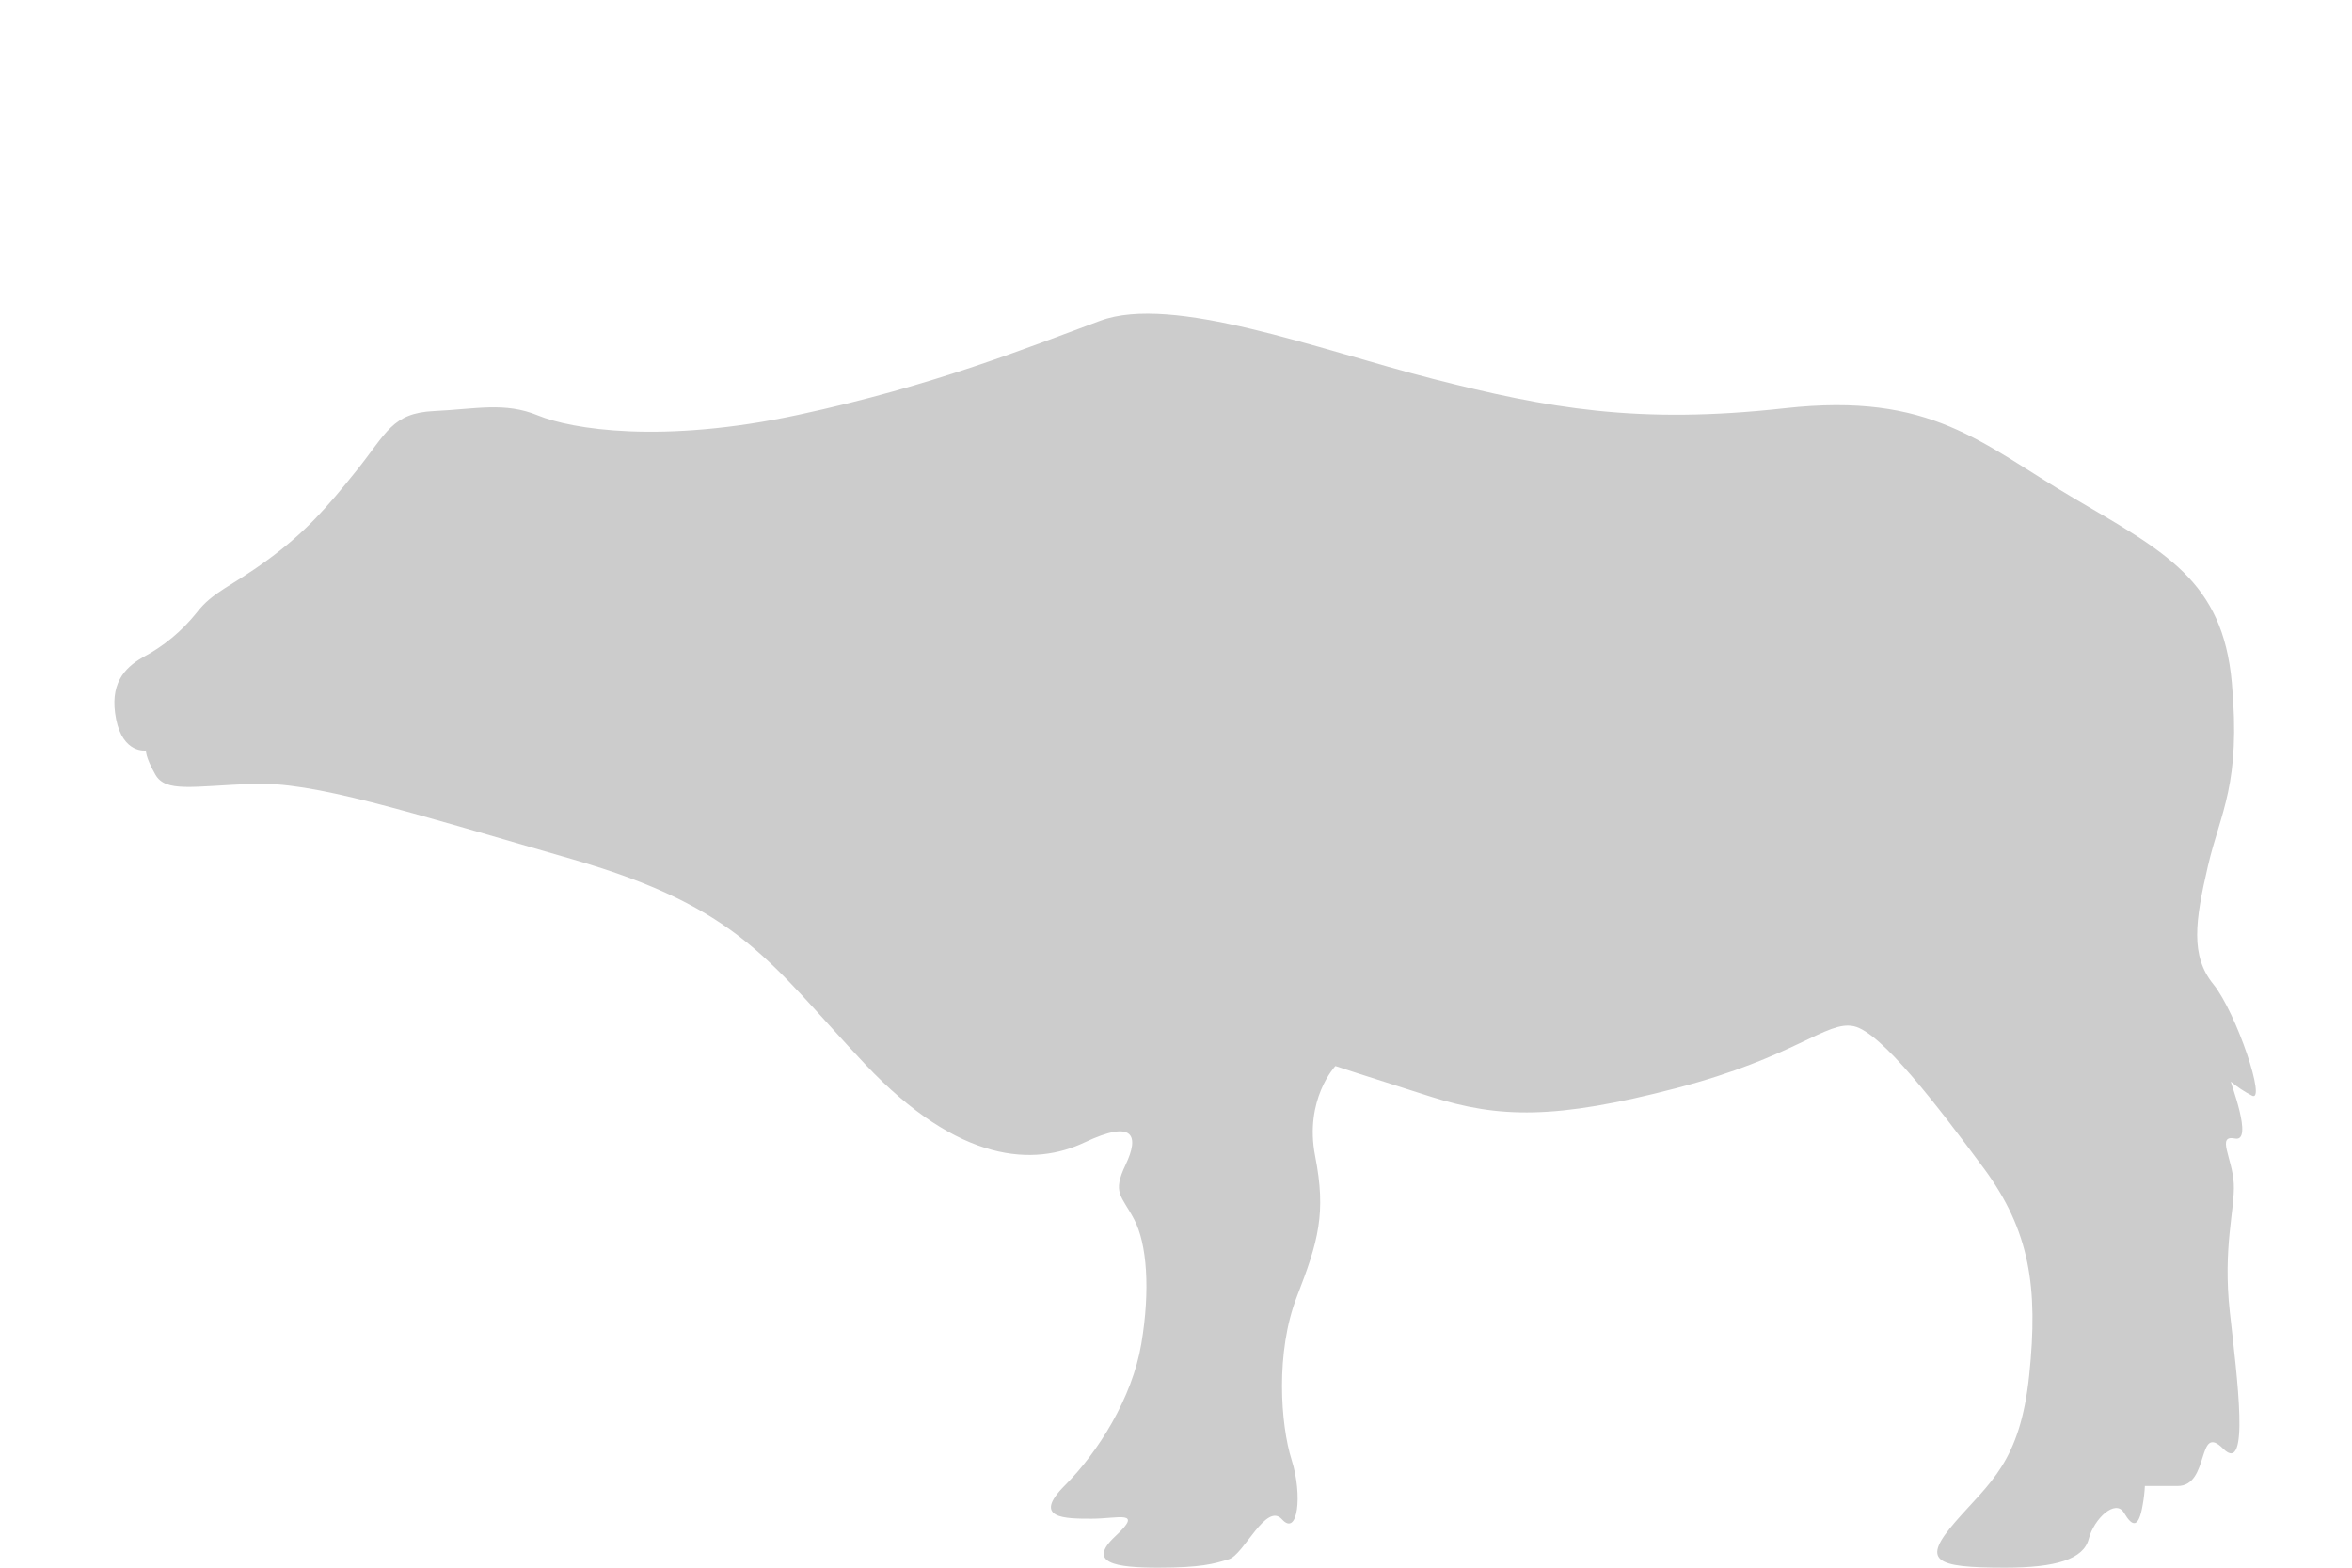
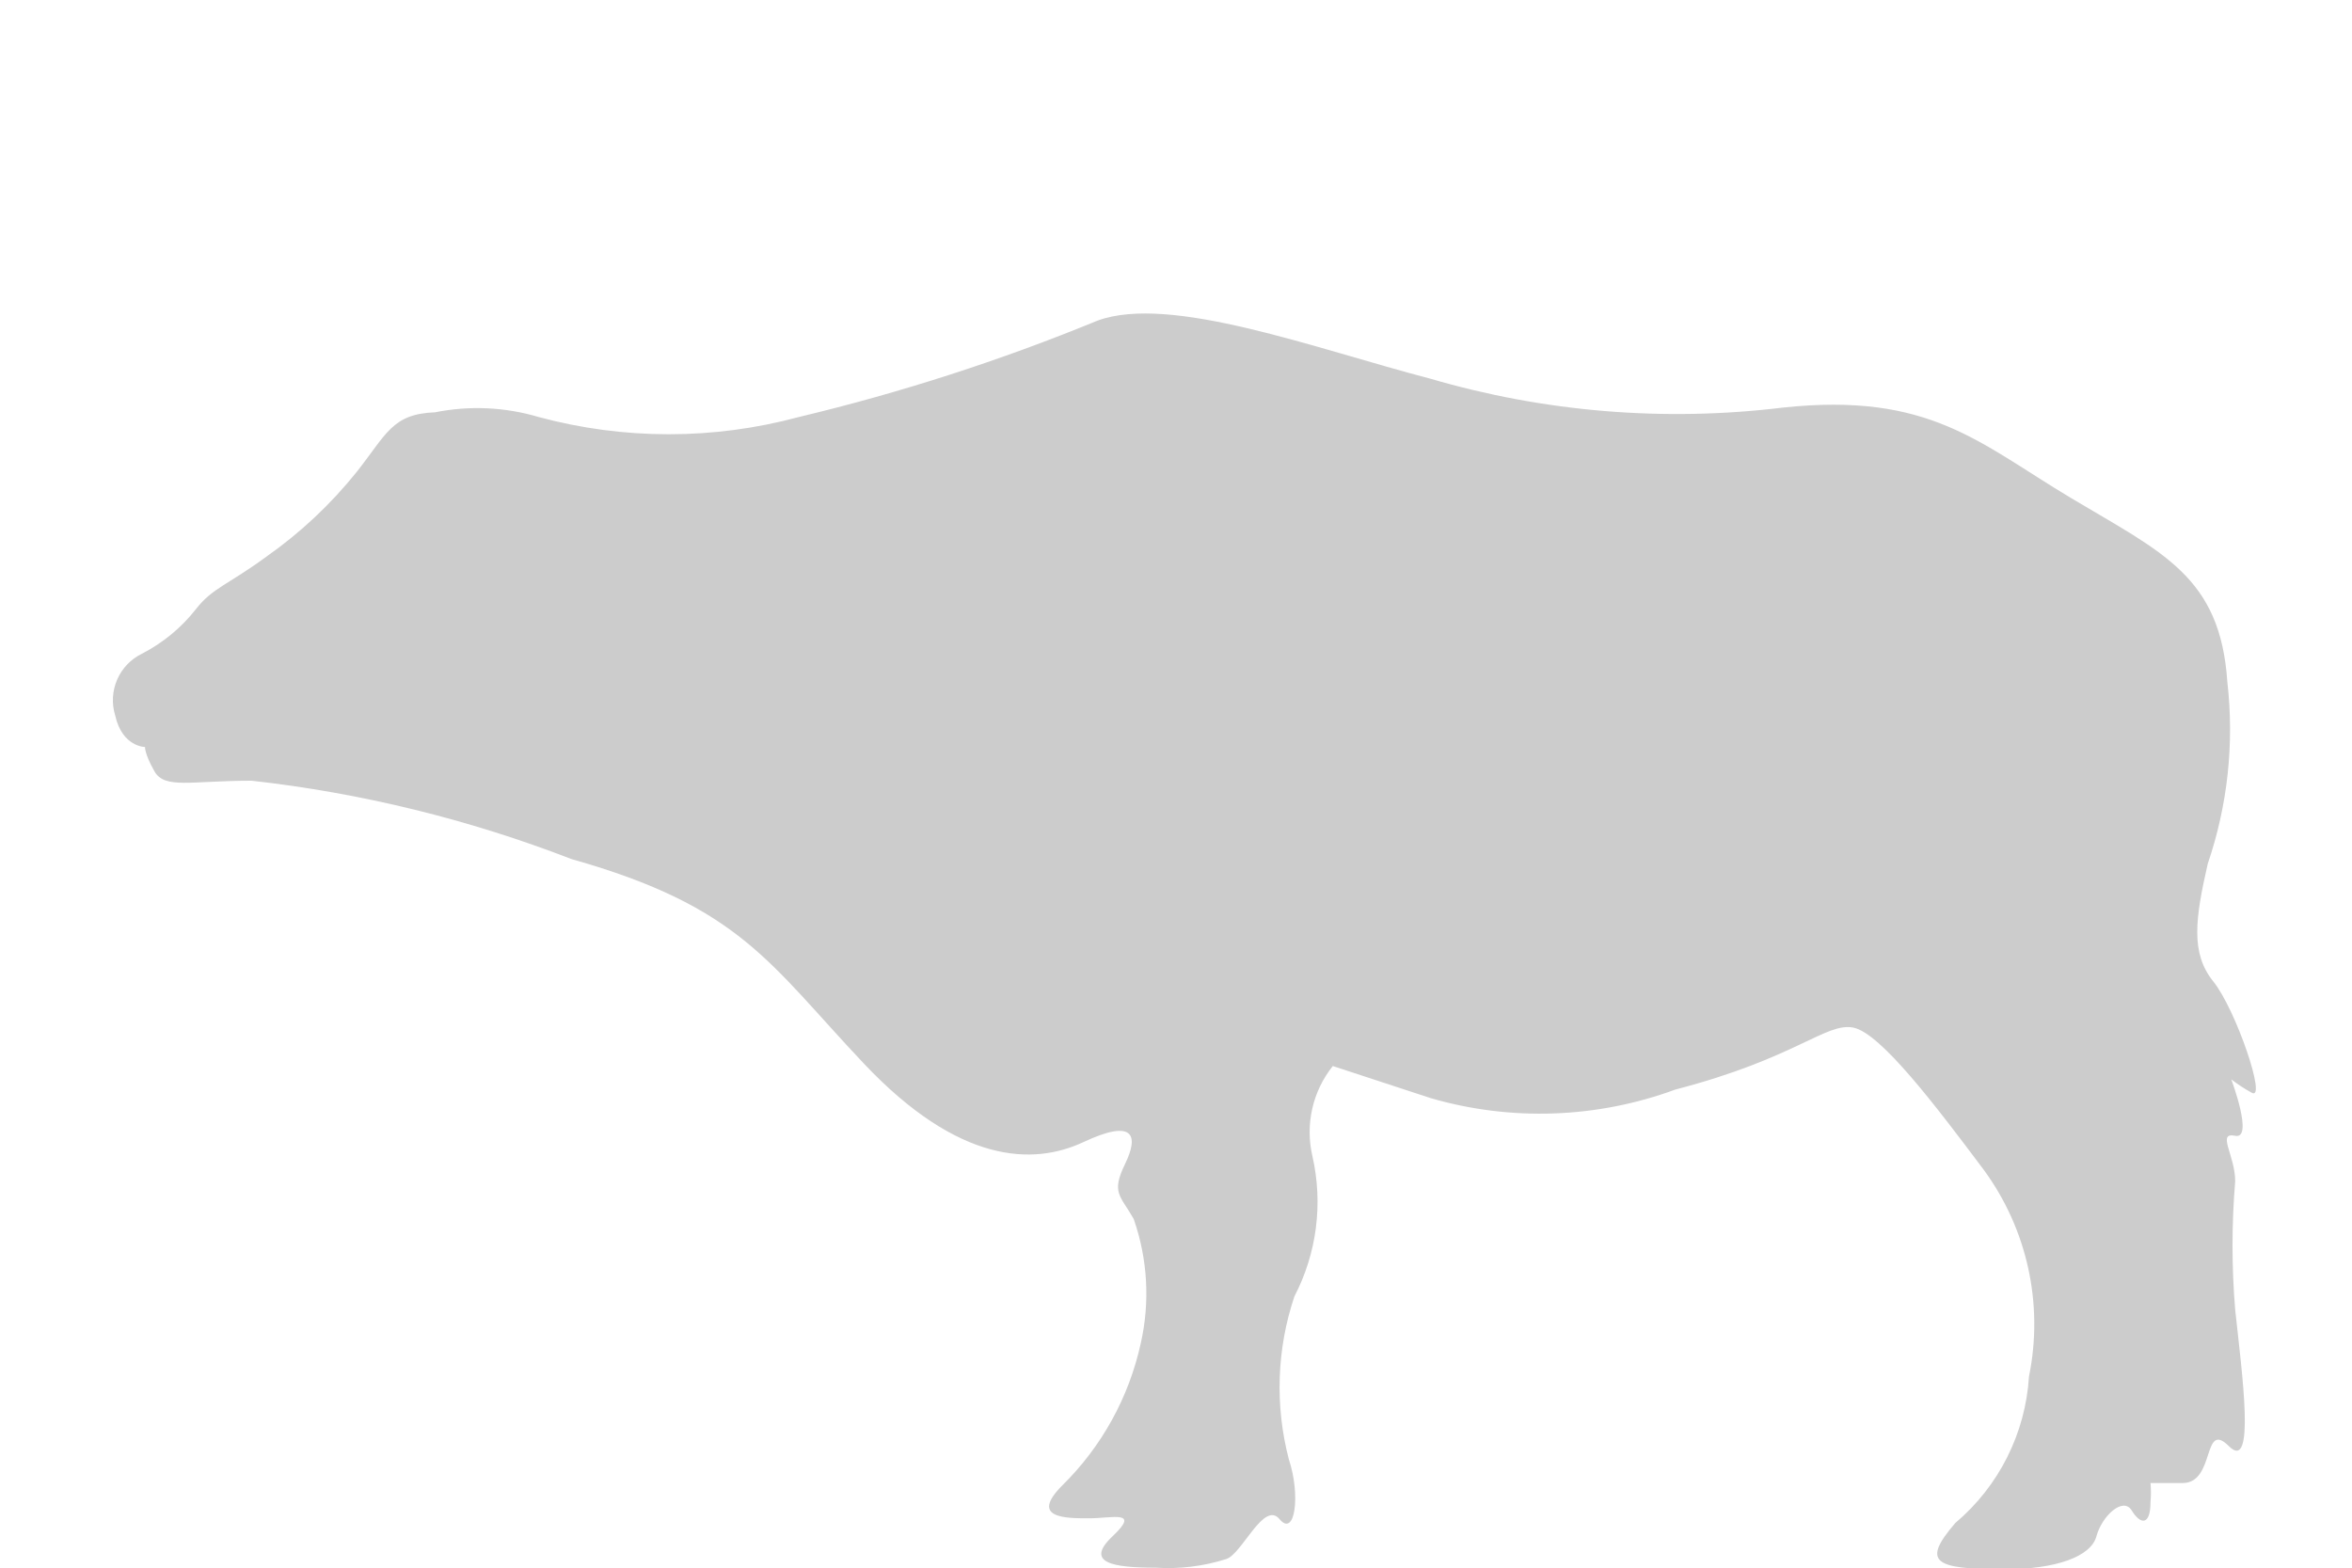
- <svg xmlns="http://www.w3.org/2000/svg" viewBox="0 0 300 200">
-   <g id="waterbuffalo">
-     <g id="body">
-       <path d="M255.75,200c-9.13,0-10.67-.87-6.33-5.87s8.25-7.55,9.41-18.71S258.93,157,253,149s-13.05-17.33-16.55-18.08-7.34,3.91-22.67,7.91-22.58,3.84-31.25,1.09S170.33,136,170.33,136s-4,4.25-2.58,11.5.42,10.84-2.33,17.92-2.09,16.33-.67,20.83.79,9.83-1.23,7.58-4.85,4.5-6.77,5.09-3.58,1.08-9,1.08-9.17-.58-5.5-4,.42-2.25-3-2.25-7.67,0-3.42-4.25,8.59-11.17,9.75-18.08.71-12.75-.91-15.84-2.84-3.33-1.09-7,1.09-5.83-5.25-2.83-15.91,2.83-28-10S94.62,115.87,73,109.62,39.94,99.69,32.19,100s-11.07,1.12-12.38-1.19-1.19-3.06-1.19-3.06-2.93.44-3.81-4,1-6.5,3.38-7.88a21.82,21.82,0,0,0,6.87-5.68c2.13-2.75,4.19-3.19,9.06-6.75S41.69,64.75,45.5,60s4.5-7.31,9.87-7.56,9-1.19,13.25.56,15.8,3.67,33.21-.08,29.25-8.59,38.5-12,27.75,3.66,42.42,7.41,26.17,5.84,44.92,3.75,25,4.5,36.75,11.42,19.08,10.58,20.25,23.58-1.42,16.42-3.05,23.42-2.25,11.44.69,15.06,6.88,15.38,4.88,14.19a14.92,14.92,0,0,1-2.63-1.75c-.19-.19,2.94,7.75.52,7.25s-.33,2.5-.16,5.75-1.42,8.08-.5,16.42,2.58,20.83-.84,17.41-1.66,4.75-5.83,4.75h-4.17a18.42,18.42,0,0,1-.27,2.36c-.51,3.06-1.31,2.89-2.39,1.06s-3.84.75-4.5,3.33S262.25,200,255.75,200Z" transform="translate(0 0)" fill="#ccc" />
-     </g>
-   </g>
-   <g id="frame">
-     <rect id="frame-2" width="300" height="200" fill="none" />
-   </g>
+ <svg xmlns="http://www.w3.org/2000/svg" viewBox="0 0 30 20">
+   <path d="M25.57,20c-.91,0-1.06-.09-.63-.59a2.66,2.66,0,0,0,.94-1.87,3.33,3.33,0,0,0-.58-2.64c-.6-.8-1.31-1.74-1.66-1.81s-.73.39-2.27.79a5,5,0,0,1-3.12.11L17,13.58a1.35,1.35,0,0,0-.26,1.15,2.62,2.62,0,0,1-.23,1.79,3.64,3.64,0,0,0-.07,2.08c.15.45.08,1-.12.76s-.48.45-.68.51a2.45,2.45,0,0,1-.9.11c-.54,0-.91-.06-.55-.4s0-.23-.3-.23-.76,0-.34-.42a3.63,3.63,0,0,0,1-1.81,2.88,2.88,0,0,0-.09-1.59c-.17-.3-.29-.33-.11-.7s.11-.58-.53-.28-1.59.28-2.8-1-1.57-2-3.73-2.61a16.34,16.34,0,0,0-4.08-1c-.78,0-1.11.11-1.24-.12s-.12-.31-.12-.31-.29,0-.38-.4a.66.66,0,0,1,.34-.79,2.09,2.09,0,0,0,.69-.57c.21-.27.41-.31.9-.67A5.6,5.6,0,0,0,4.55,6c.38-.48.45-.74,1-.76a2.74,2.74,0,0,1,1.32.06,6.37,6.37,0,0,0,3.32,0A25.8,25.8,0,0,0,14,4.07c.93-.34,2.78.36,4.24.74a11.19,11.19,0,0,0,4.5.37c1.87-.2,2.5.45,3.67,1.15s1.91,1,2,2.35A5.31,5.31,0,0,1,28.16,11c-.16.7-.22,1.14.07,1.5s.69,1.54.49,1.42a2,2,0,0,1-.26-.17s.29.77.05.72,0,.25,0,.58a9.89,9.89,0,0,0,0,1.64c.09.83.26,2.08-.08,1.74s-.17.47-.59.47h-.41a1.36,1.36,0,0,1,0,.24c0,.31-.13.29-.24.11s-.38.07-.45.33S26.22,20,25.57,20Z" transform="translate(0 0.02)" fill="#ccc" />
+   <rect width="30" height="20" fill="none" />
</svg>
